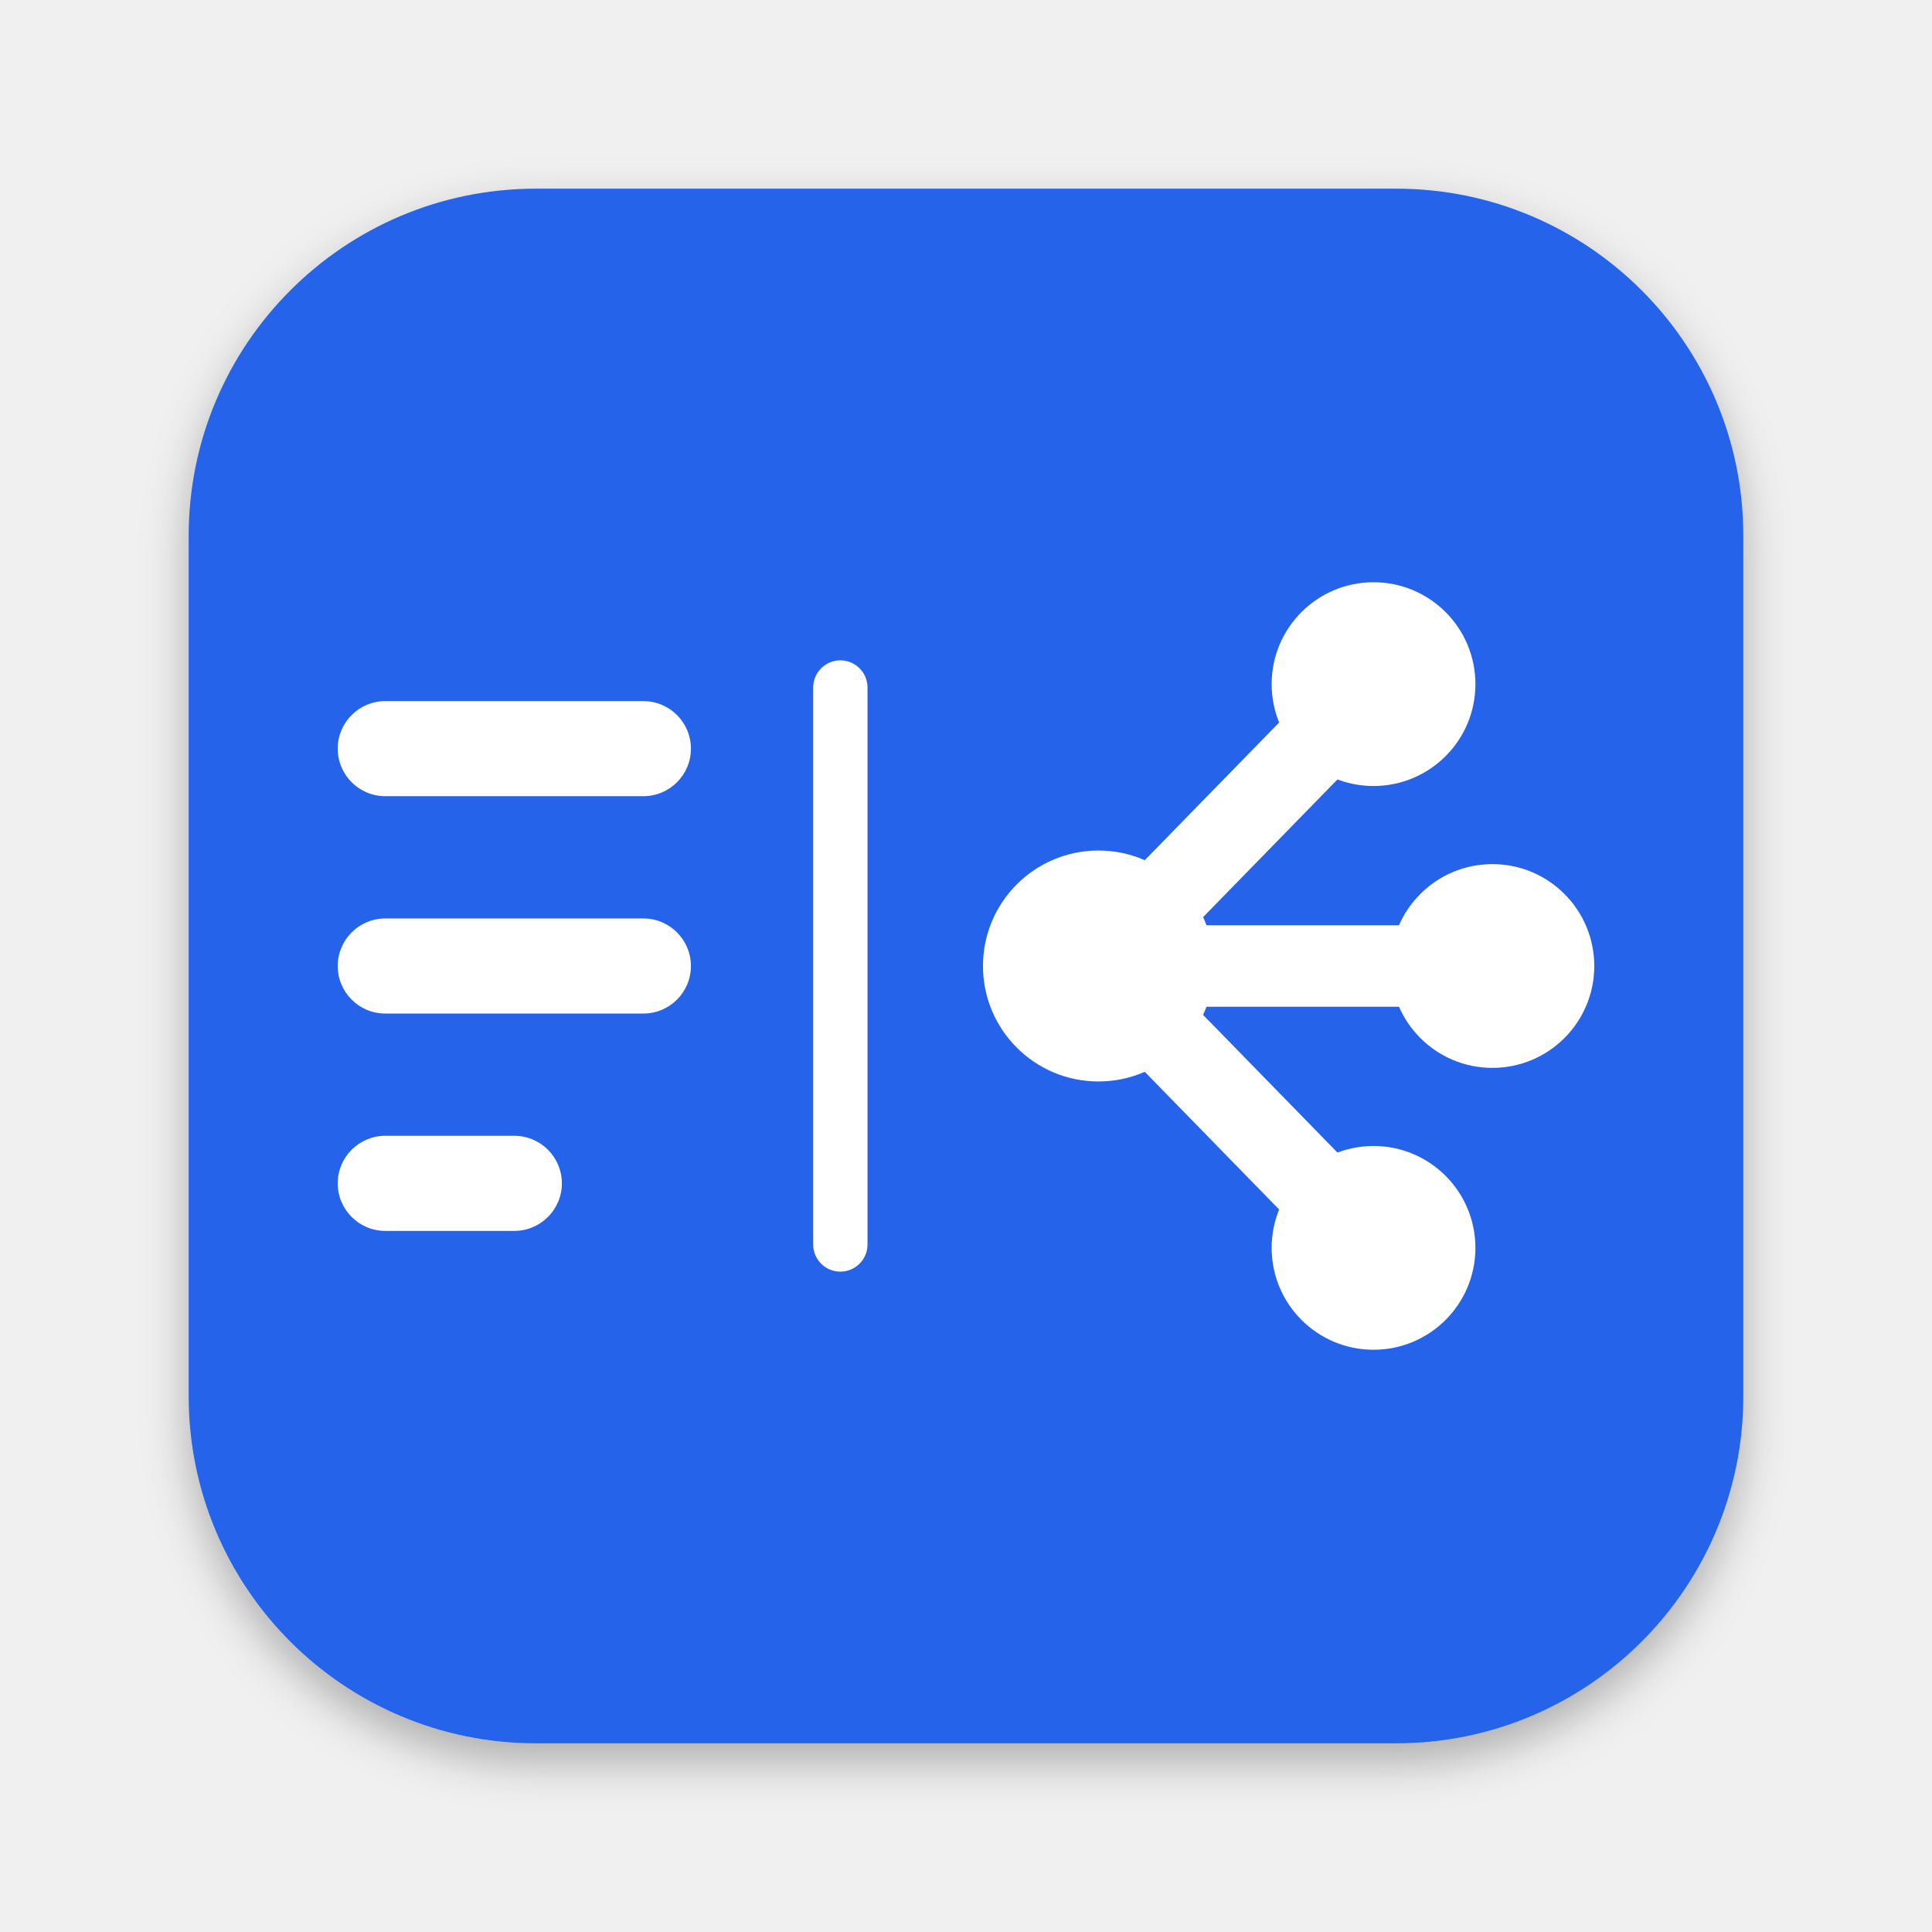
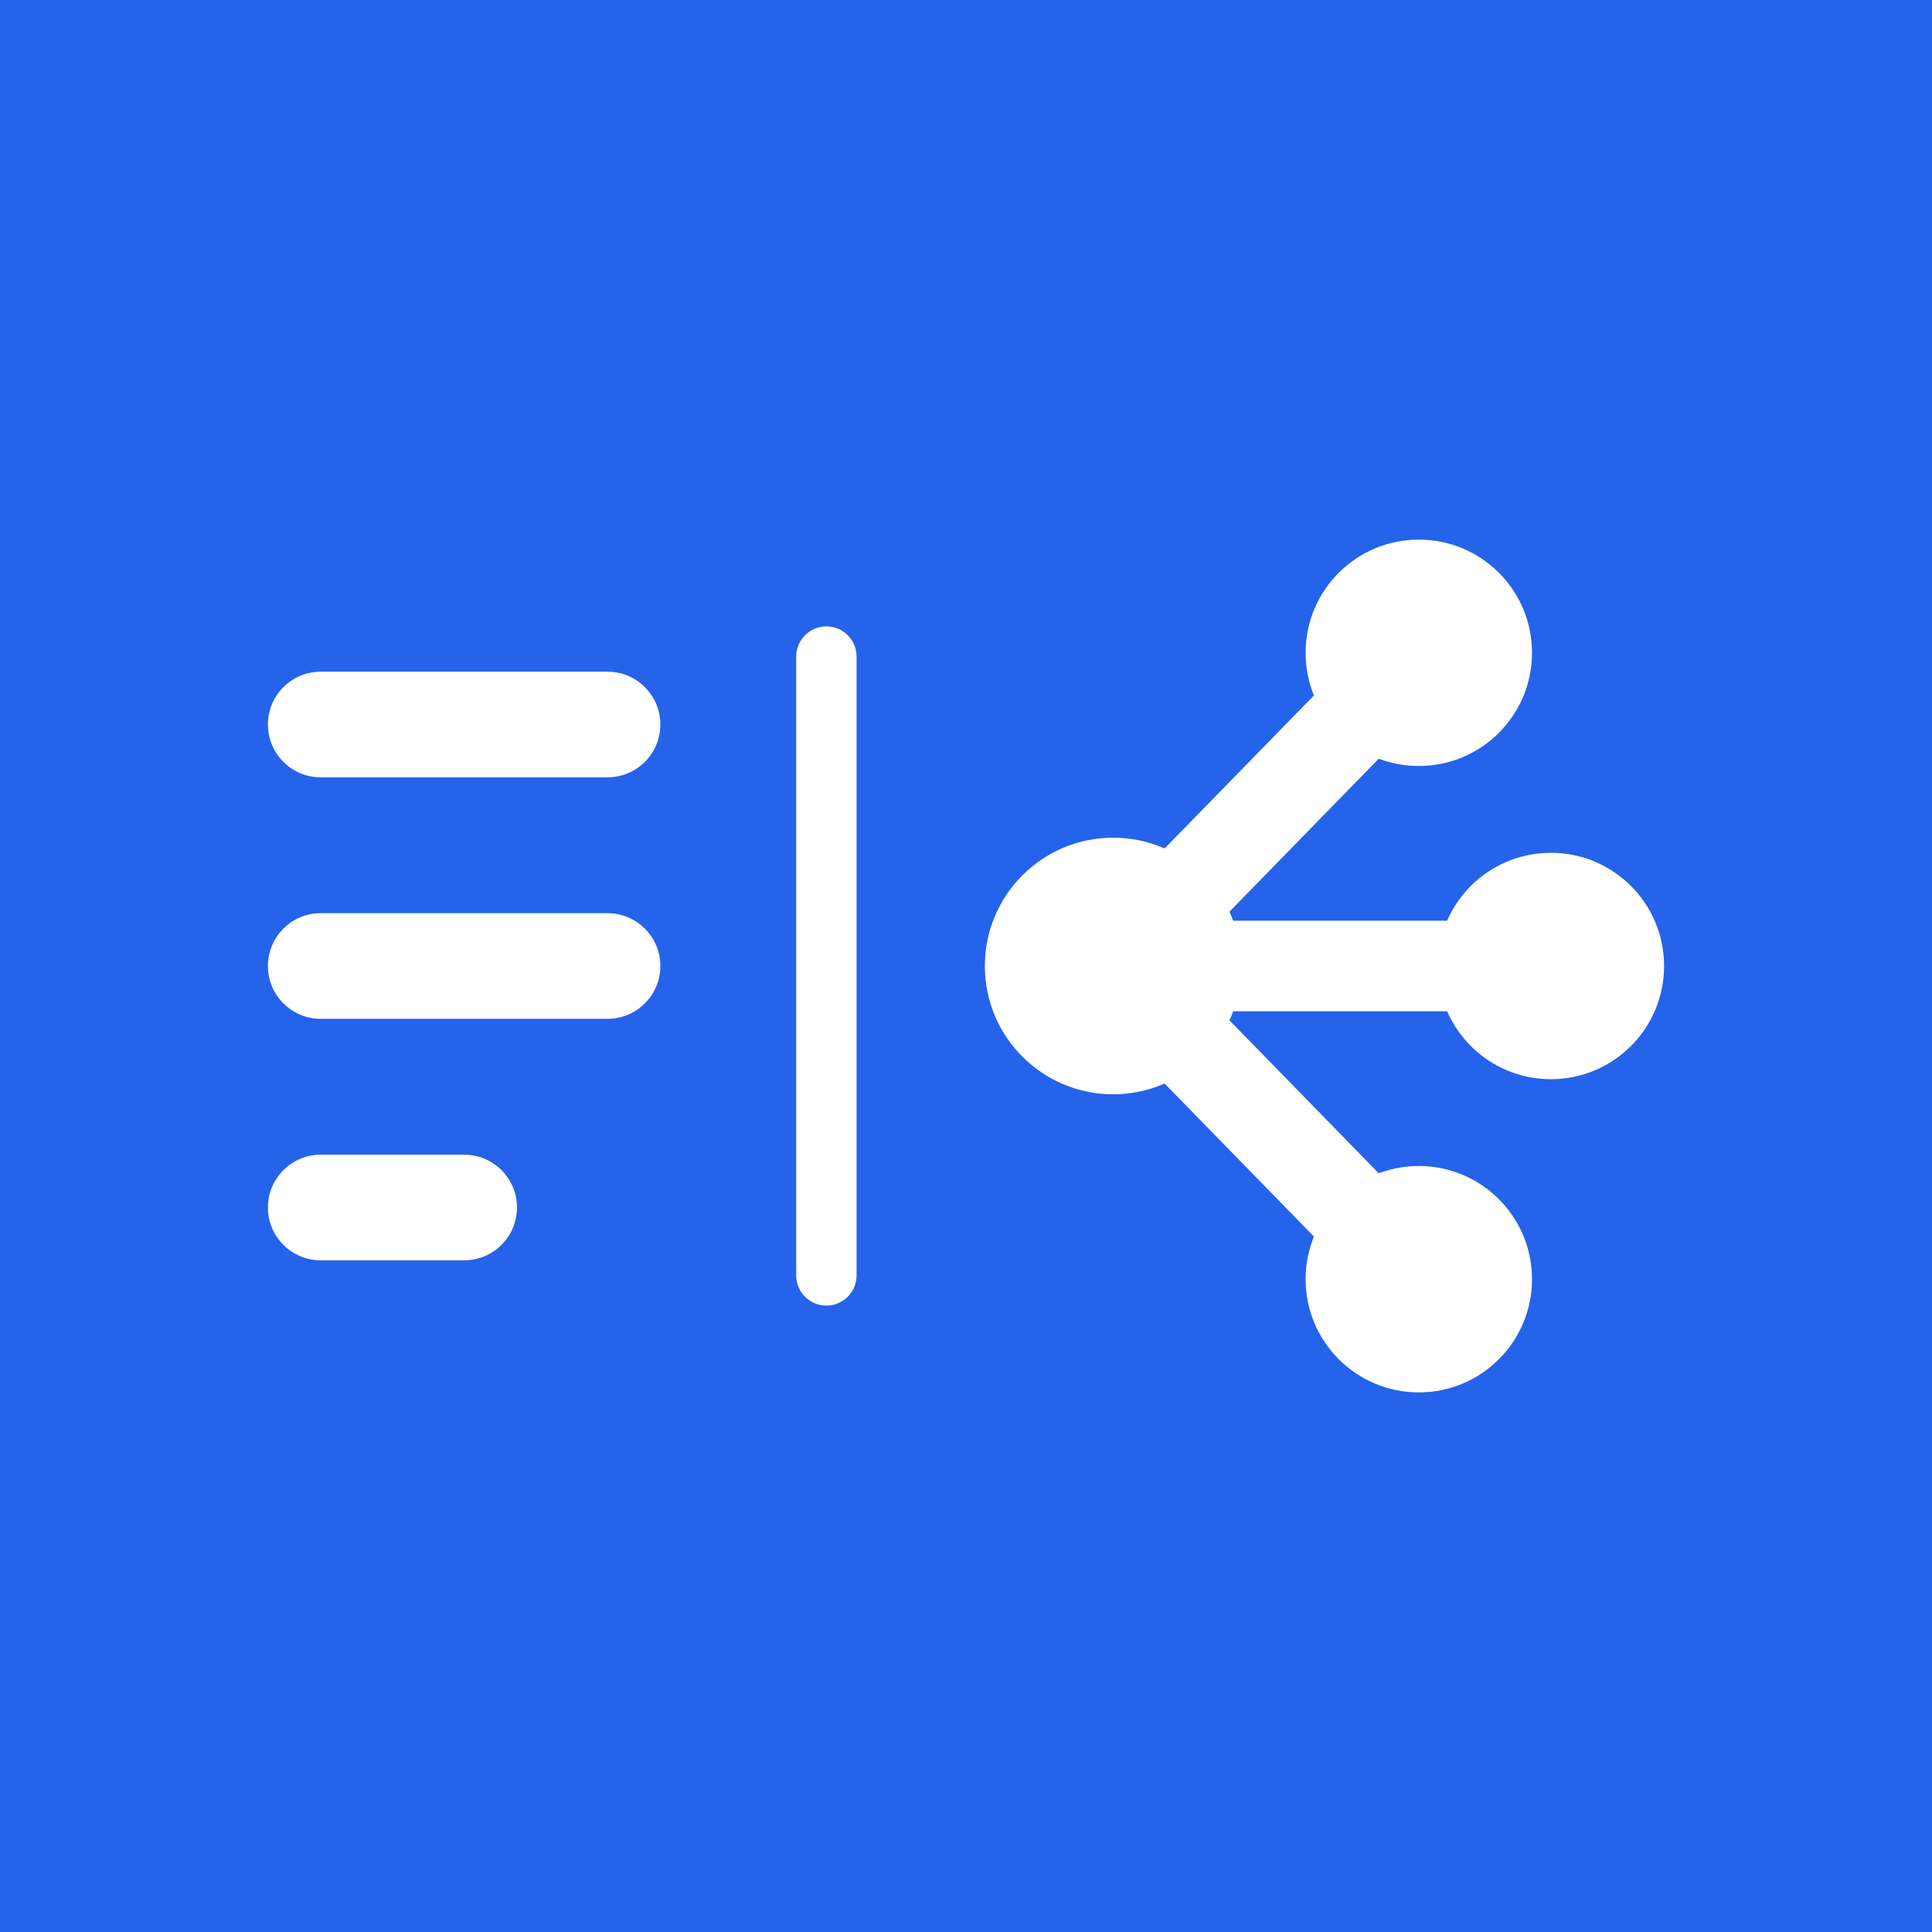
<svg xmlns="http://www.w3.org/2000/svg" viewBox="0 0 512 512" width="512" height="512">
-   <defs>
-     <filter id="shadow" x="-10%" y="-10%" width="120%" height="125%">
-       <feDropShadow dx="0" dy="5" stdDeviation="6" flood-color="#000000" flood-opacity="0.28" />
-     </filter>
-   </defs>
-   <rect x="50" y="50" width="412" height="412" rx="92" fill="#2563eb" filter="url(#shadow)" />
-   <g transform="translate(256 256) scale(0.9) translate(-261 -256)">
+   <rect width="512" height="512" fill="#2563eb" />
+   <g transform="translate(-5 0)">
    <g stroke="#ffffff" stroke-width="24" stroke-linecap="round" fill="none">
      <path d="M300 256 L381 173" />
      <path d="M300 256 H416" />
      <path d="M300 256 L381 339" />
    </g>
    <g fill="#ffffff">
      <rect x="76" y="178" width="104" height="28" rx="14" />
      <rect x="76" y="242" width="104" height="28" rx="14" />
      <rect x="76" y="306" width="66" height="28" rx="14" />
      <rect x="216" y="166" width="16" height="180" rx="8" />
      <circle cx="300" cy="256" r="34" />
      <circle cx="381" cy="173" r="30" />
      <circle cx="416" cy="256" r="30" />
      <circle cx="381" cy="339" r="30" />
    </g>
  </g>
</svg>
